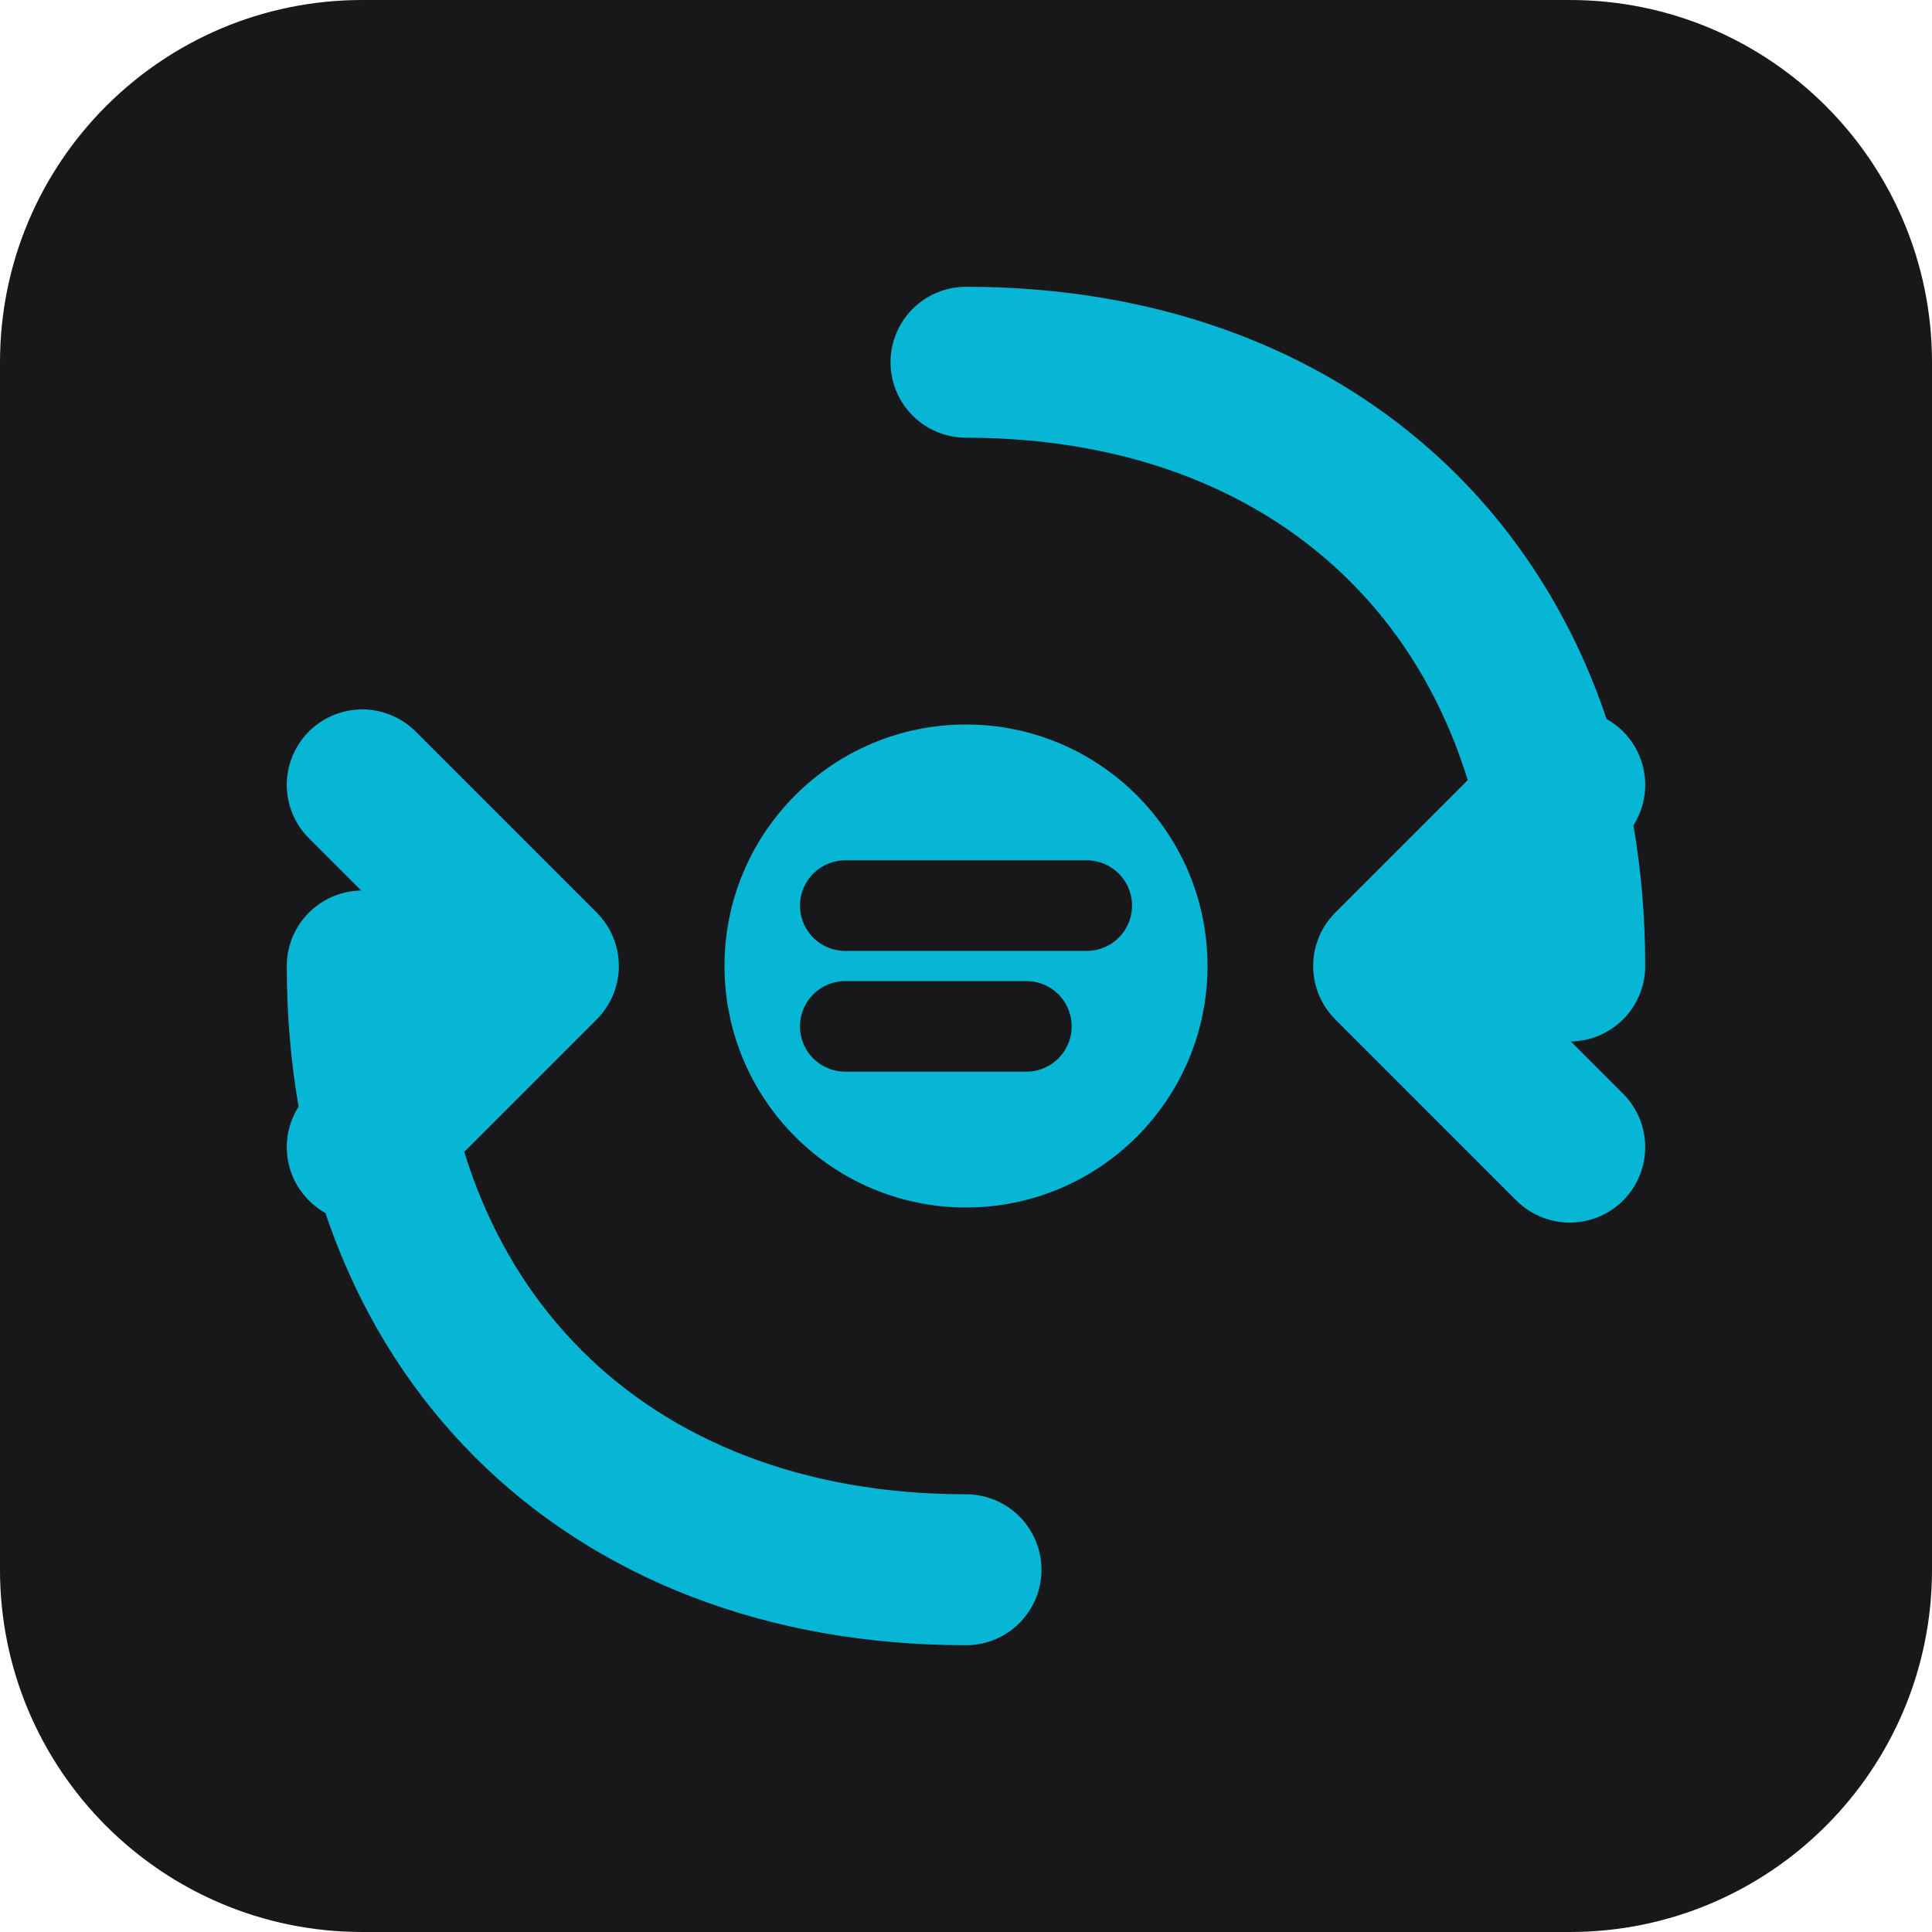
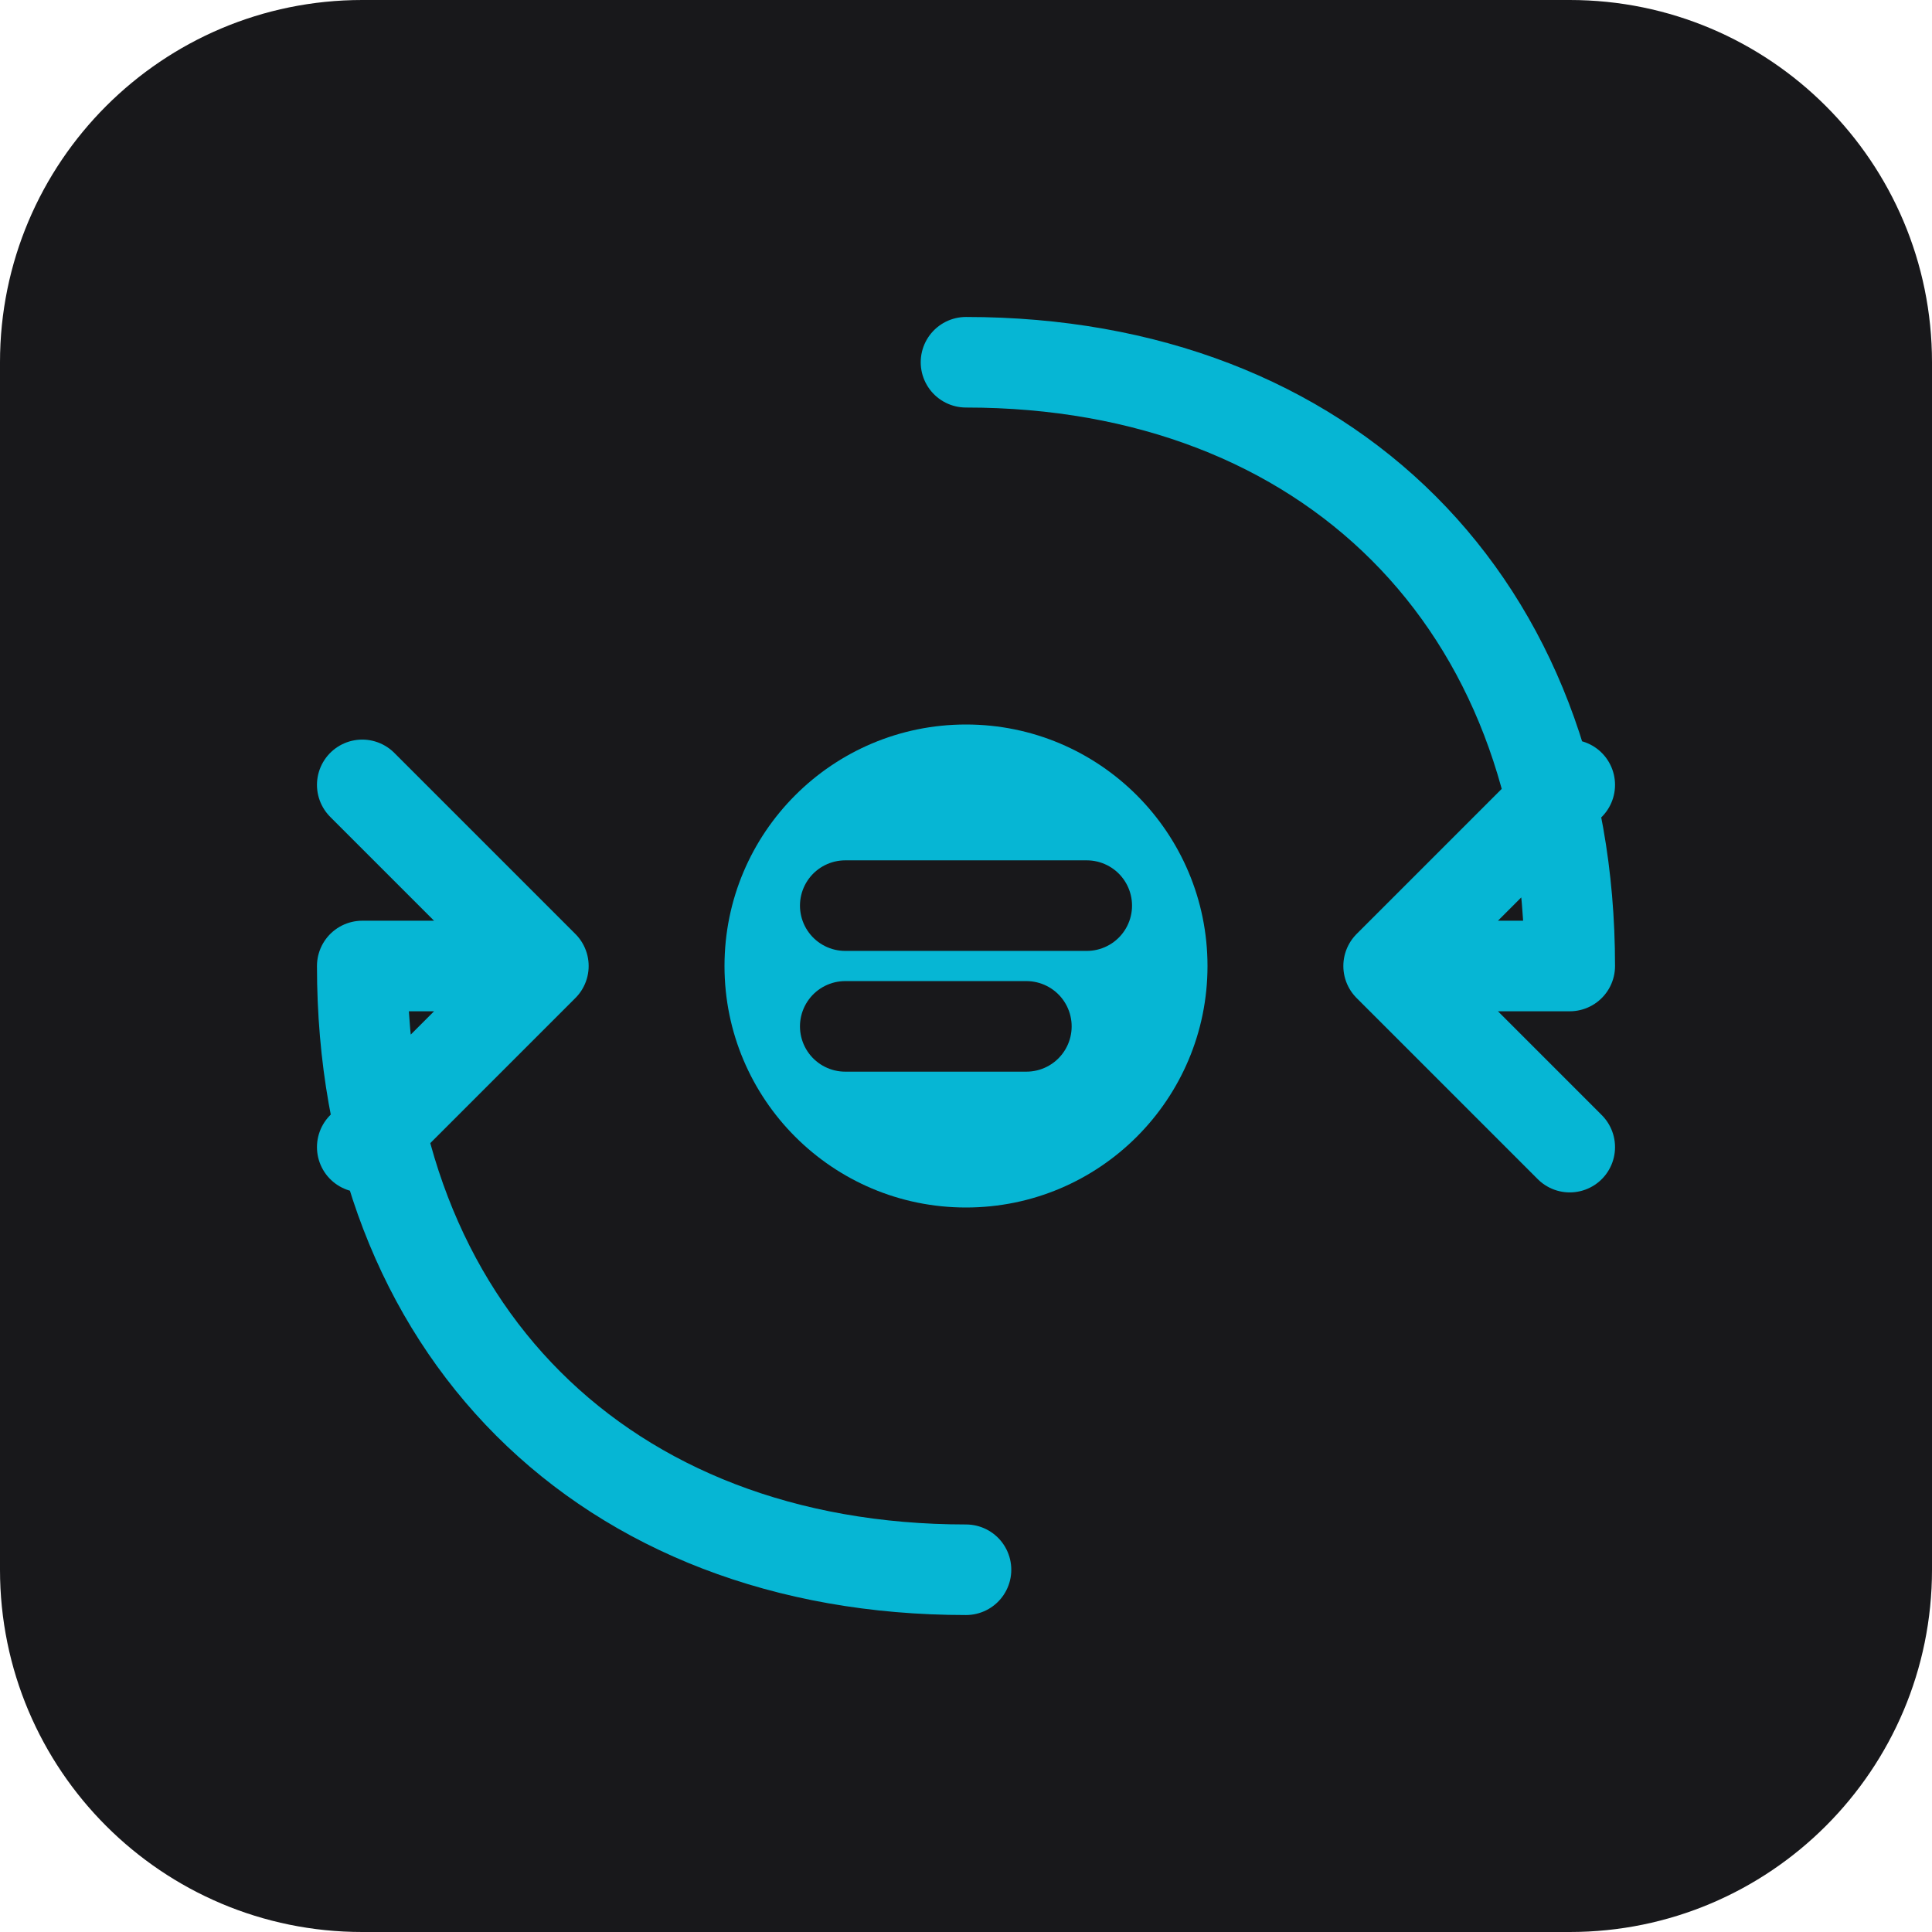
- <svg xmlns="http://www.w3.org/2000/svg" width="32" height="32" viewBox="0 0 32 32" fill="none" role="img" aria-labelledby="favicon-title">
+ <svg xmlns="http://www.w3.org/2000/svg" width="32" height="32" viewBox="0 0 32 32" fill="none" role="img" aria-labelledby="favicon-title favicon-desc">
  <rect width="32" height="32" rx="6" fill="#18181B" />
-   <path d="M16 6 C 22 6, 26 10, 26 16 L 23 16 M 23 16 L 26 13 M 23 16 L 26 19" stroke="#06B6D4" stroke-width="2.5" stroke-linecap="round" stroke-linejoin="round" fill="none" />
-   <path d="M16 26 C 10 26, 6 22, 6 16 L 9 16 M 9 16 L 6 13 M 9 16 L 6 19" stroke="#06B6D4" stroke-width="2.5" stroke-linecap="round" stroke-linejoin="round" fill="none" />
+   <path d="M16 6 C 22 6, 26 10, 26 16 L 23 16 M 23 16 L 26 13 M 23 16 L 26 19" stroke="#06B6D4" stroke-width="1.5" stroke-linecap="round" stroke-linejoin="round" fill="none" />
+   <path d="M16 26 C 10 26, 6 22, 6 16 L 9 16 M 9 16 L 6 13 M 9 16 L 6 19" stroke="#06B6D4" stroke-width="1.5" stroke-linecap="round" stroke-linejoin="round" fill="none" />
  <circle cx="16" cy="16" r="4" fill="#06B6D4" />
  <line x1="14" y1="15" x2="18" y2="15" stroke="#18181B" stroke-width="1.5" stroke-linecap="round" />
  <line x1="14" y1="17" x2="17" y2="17" stroke="#18181B" stroke-width="1.5" stroke-linecap="round" />
</svg>
